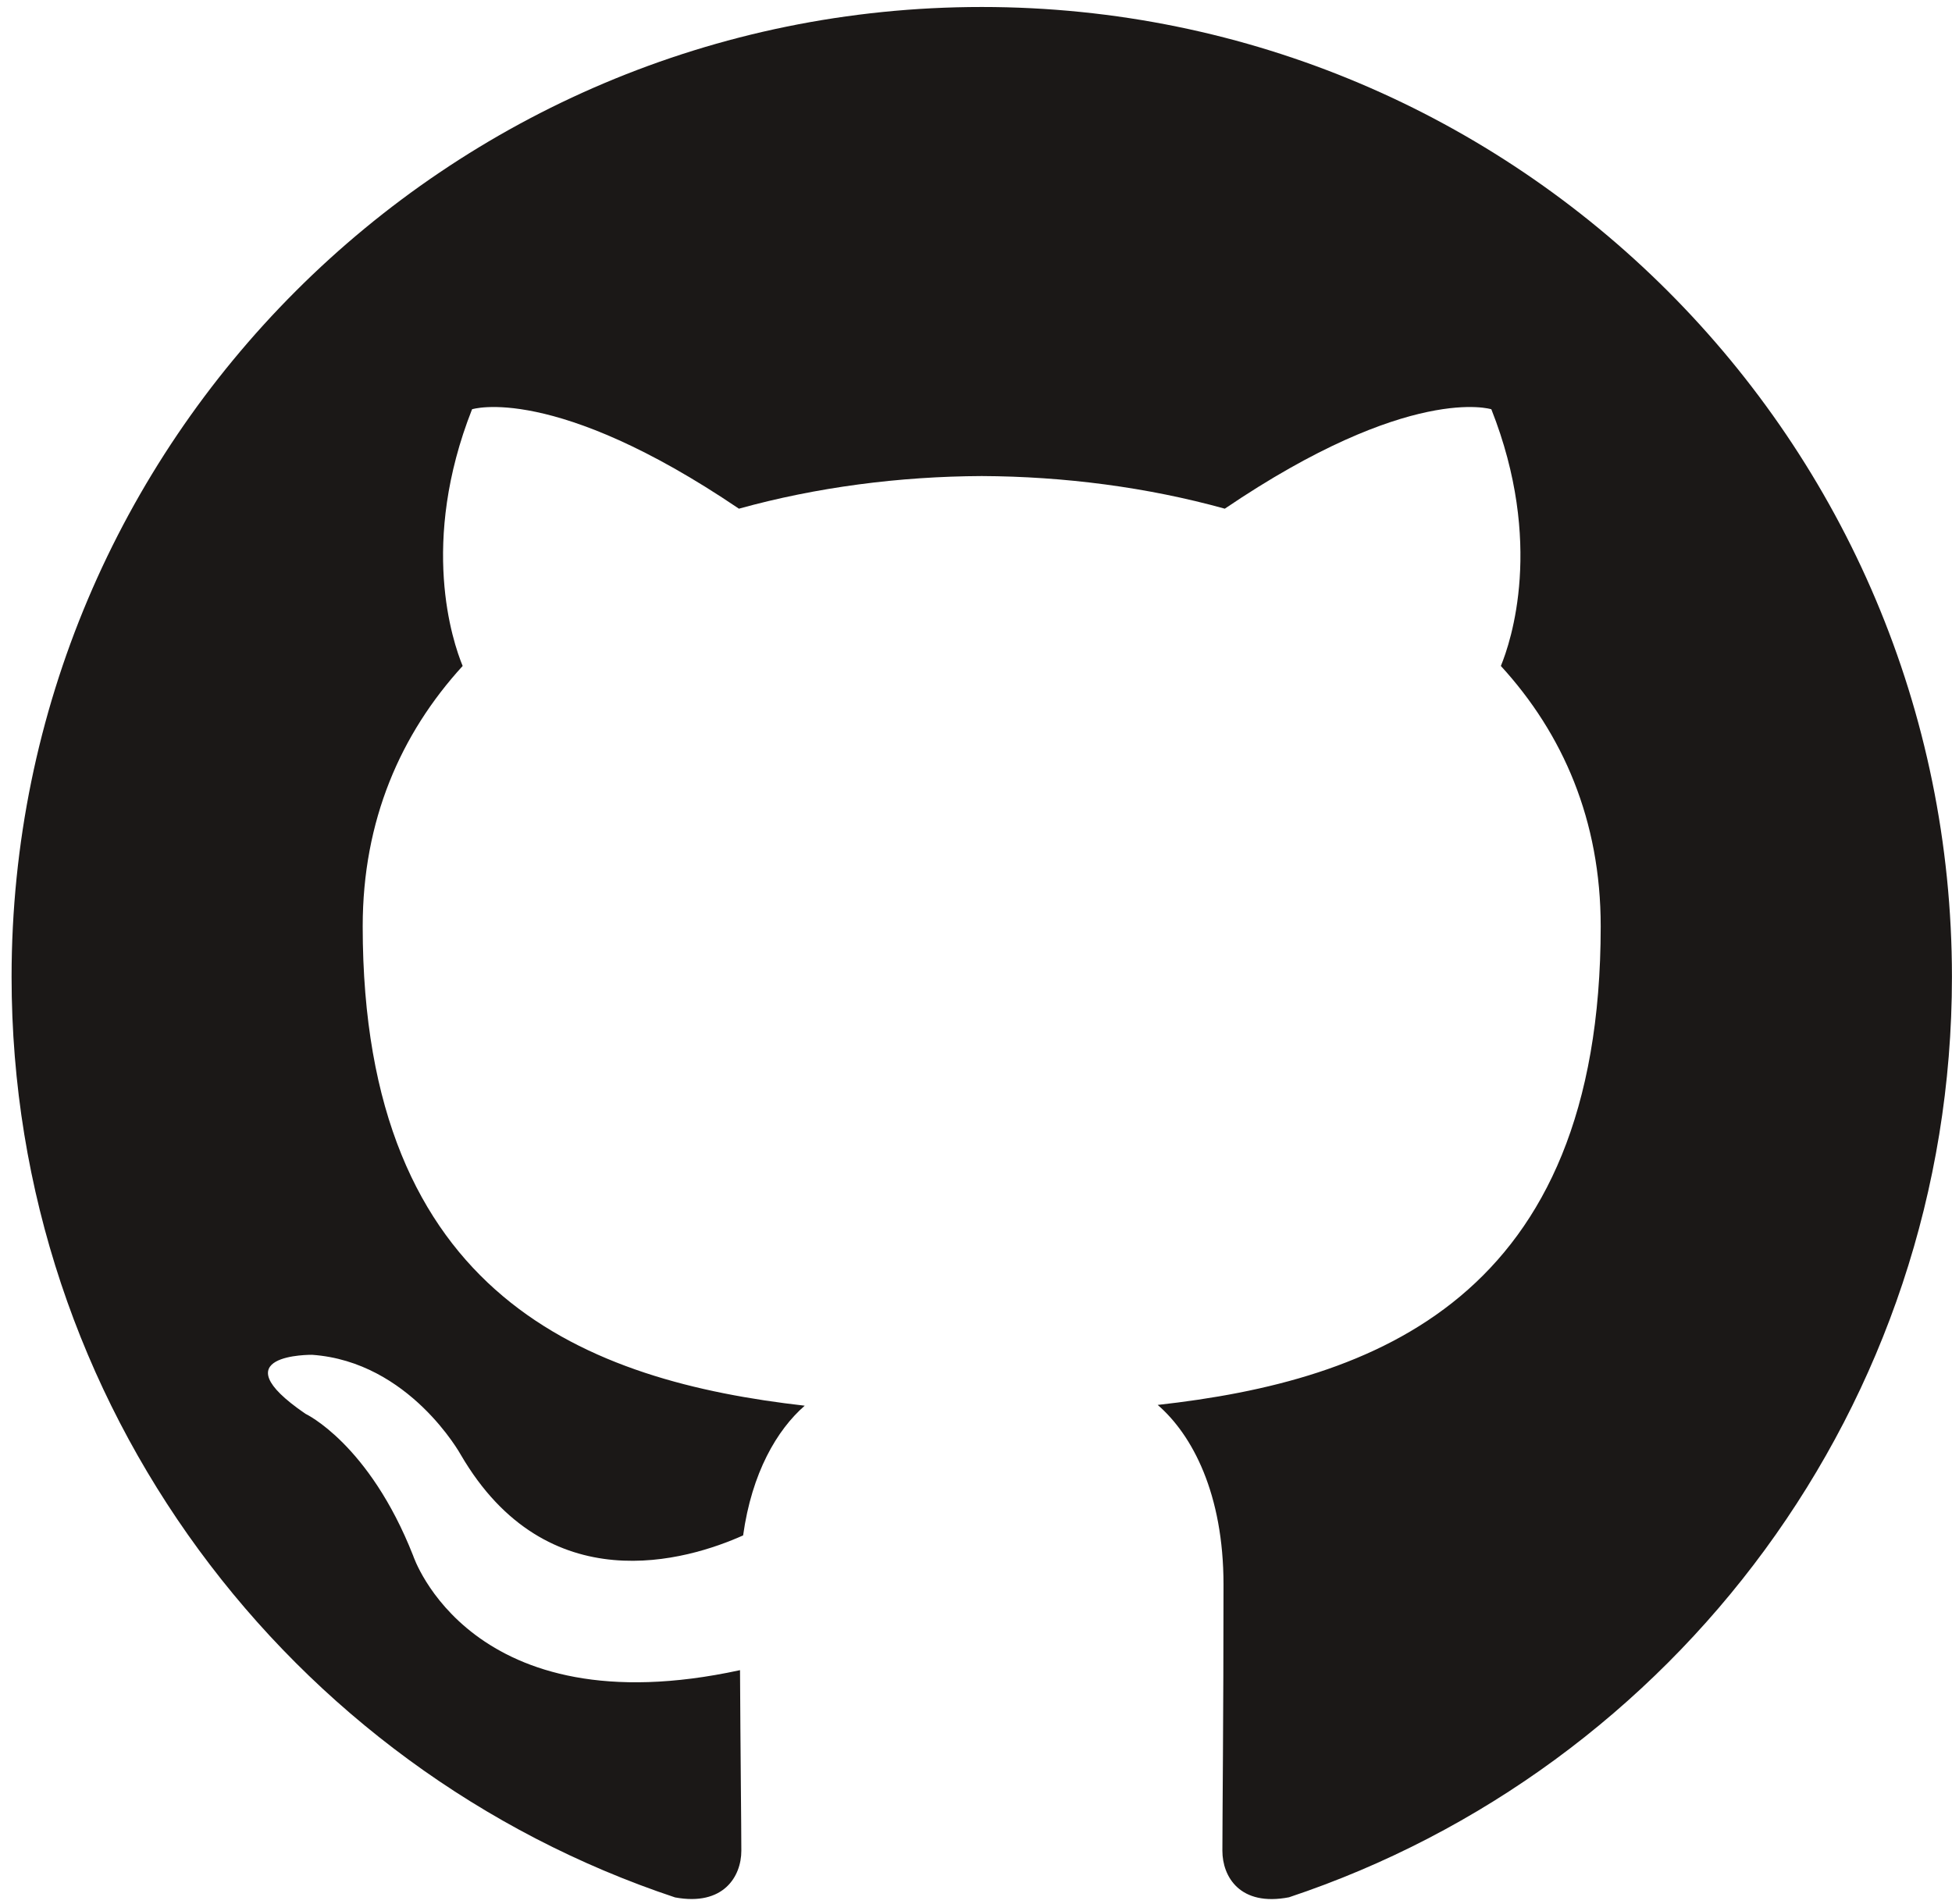
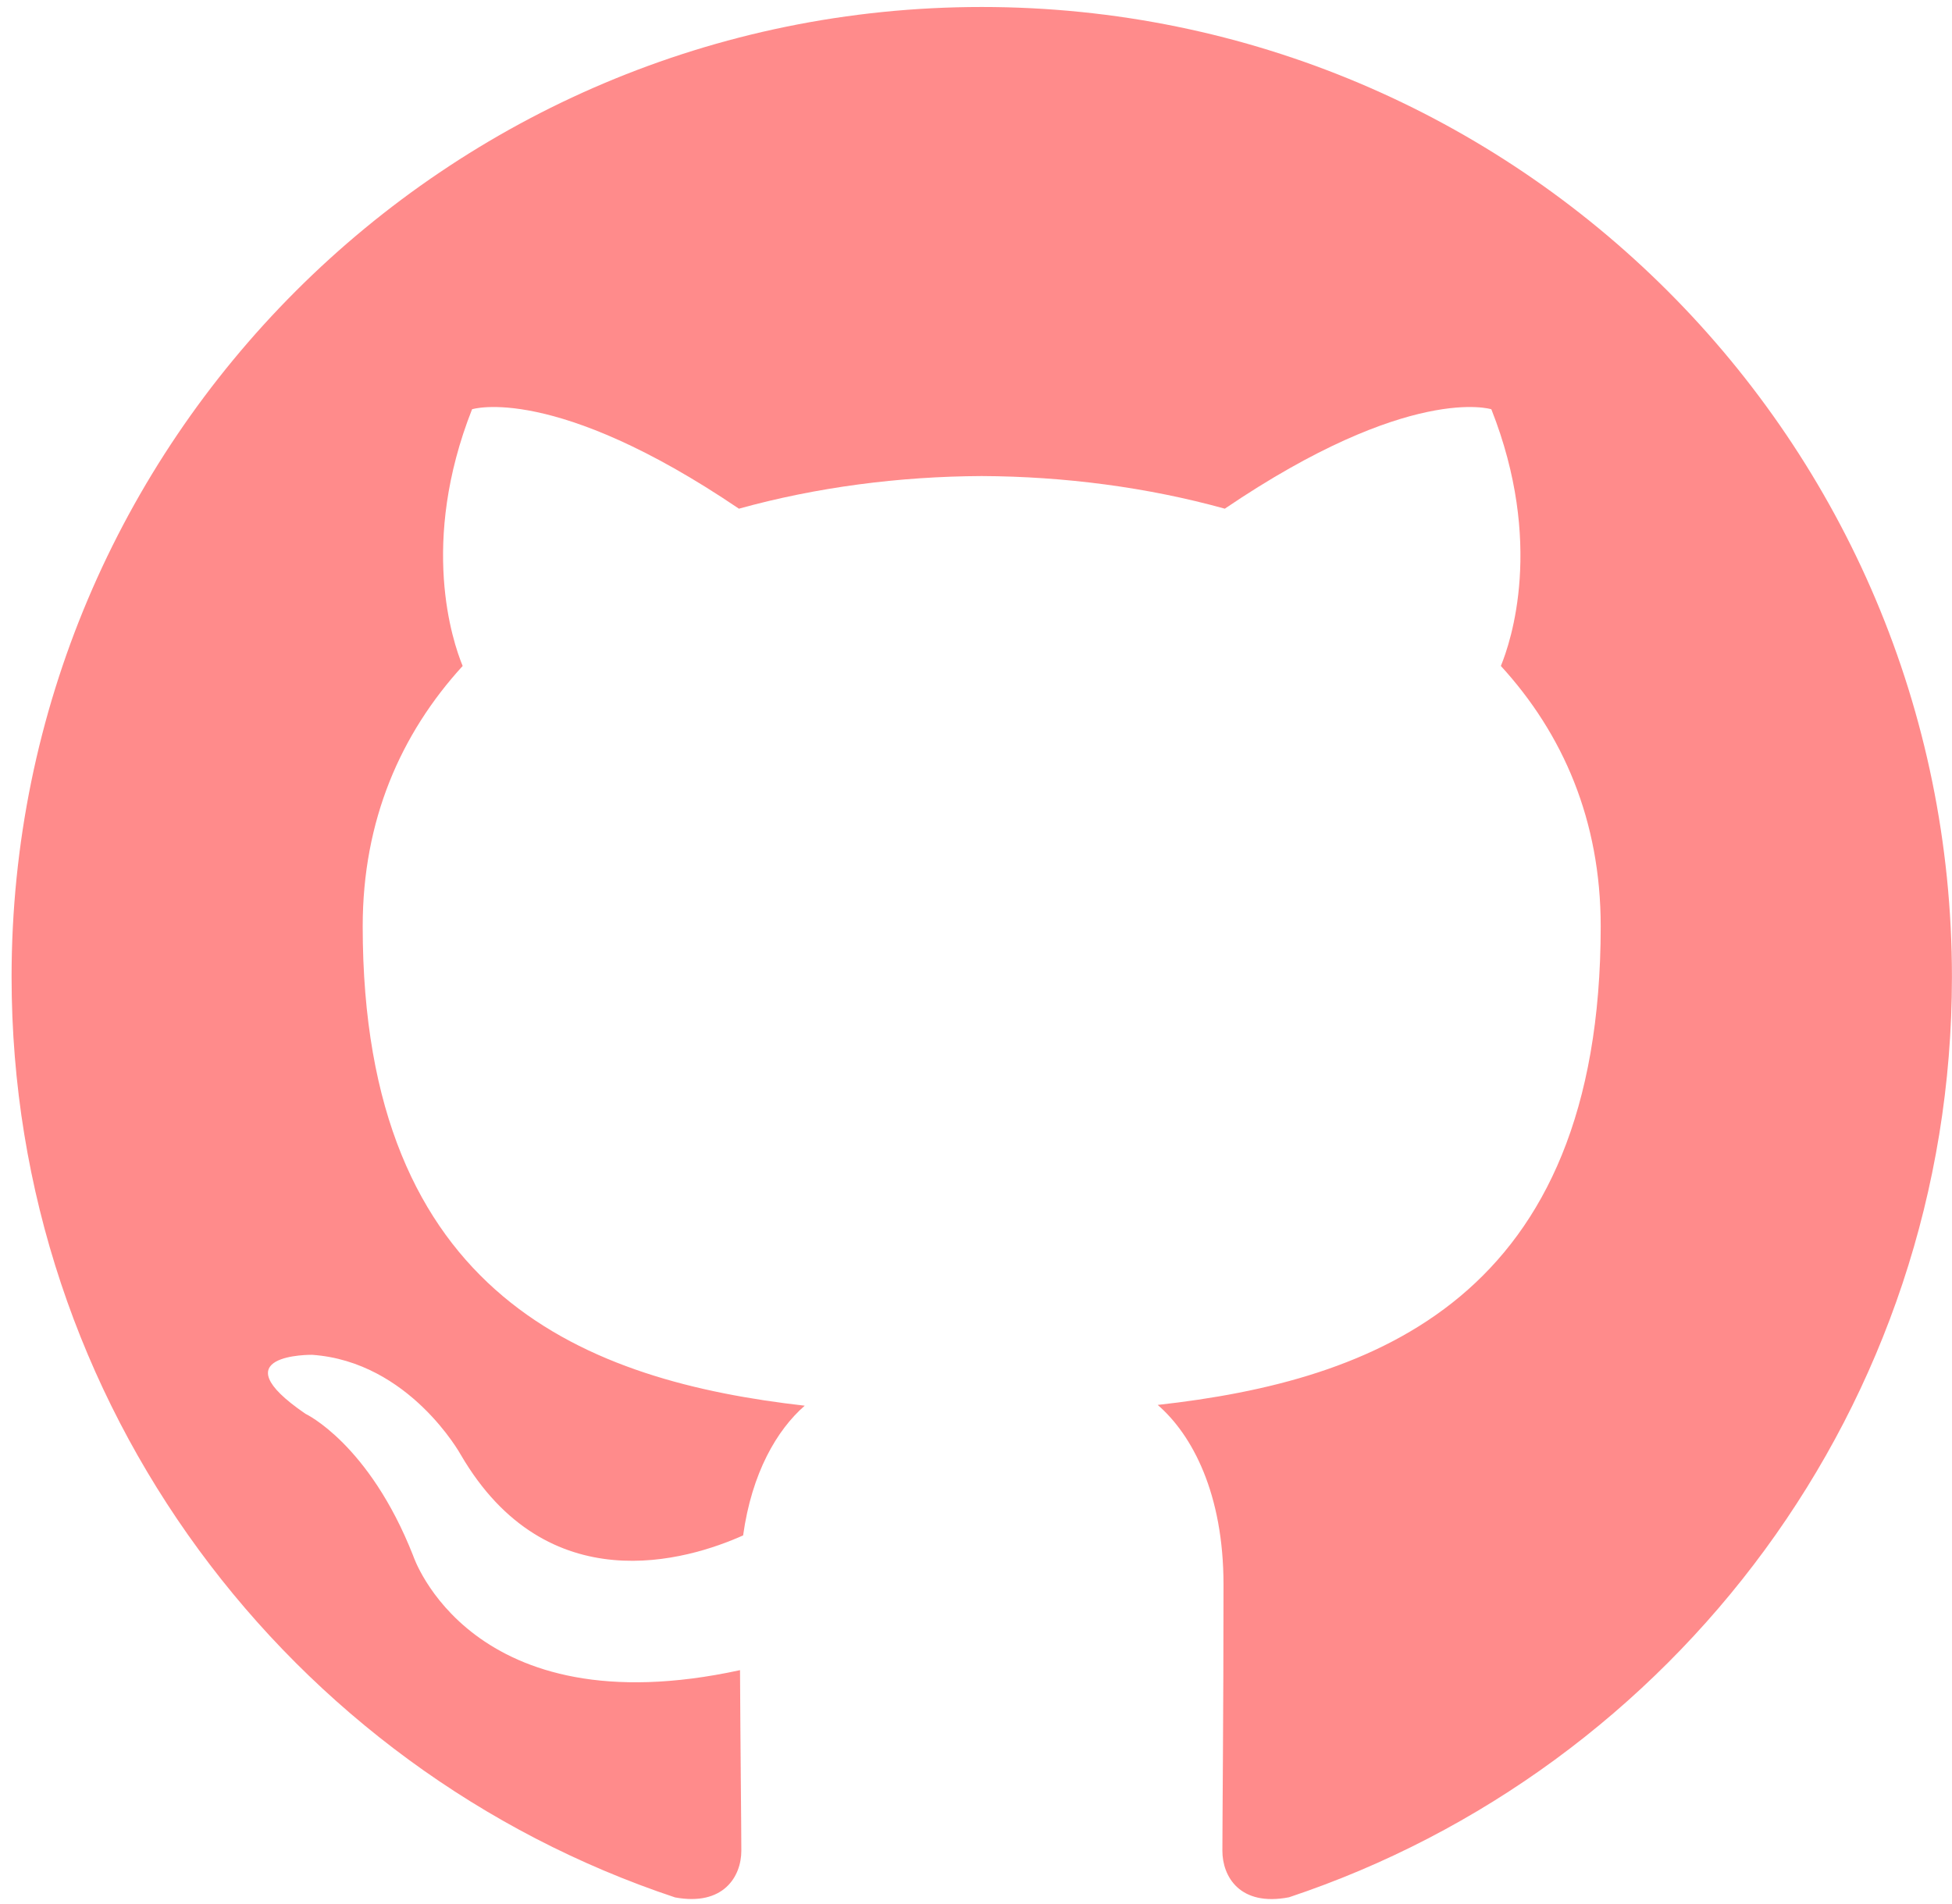
<svg xmlns="http://www.w3.org/2000/svg" width="162" height="158" viewBox="0 0 162 158" fill="none">
-   <path fill-rule="evenodd" clip-rule="evenodd" d="M81.479 0.58C37.016 0.58 0.961 36.628 0.961 81.097C0.961 116.672 24.032 146.853 56.024 157.5C60.048 158.245 61.525 155.753 61.525 153.627C61.525 151.707 61.451 145.364 61.416 138.636C39.016 143.507 34.289 129.136 34.289 129.136C30.627 119.829 25.349 117.355 25.349 117.355C18.044 112.357 25.9 112.46 25.9 112.46C33.985 113.027 38.243 120.759 38.243 120.759C45.424 133.067 57.079 129.508 61.673 127.451C62.396 122.247 64.483 118.693 66.785 116.684C48.901 114.648 30.101 107.744 30.101 76.892C30.101 68.101 33.247 60.919 38.397 55.28C37.561 53.251 34.805 45.063 39.177 33.972C39.177 33.972 45.939 31.808 61.325 42.225C67.748 40.441 74.636 39.547 81.479 39.516C88.321 39.547 95.215 40.441 101.649 42.225C117.017 31.808 123.769 33.972 123.769 33.972C128.152 45.063 125.395 53.251 124.559 55.28C129.721 60.919 132.845 68.101 132.845 76.892C132.845 107.817 114.009 114.627 96.08 116.62C98.968 119.119 101.541 124.019 101.541 131.531C101.541 142.304 101.448 150.975 101.448 153.627C101.448 155.769 102.897 158.28 106.979 157.489C138.953 146.831 161.995 116.66 161.995 81.097C161.995 36.628 125.945 0.58 81.479 0.58" fill="#1B1817" />
+   <path fill-rule="evenodd" clip-rule="evenodd" d="M81.479 0.58C37.016 0.58 0.961 36.628 0.961 81.097C0.961 116.672 24.032 146.853 56.024 157.5C60.048 158.245 61.525 155.753 61.525 153.627C61.525 151.707 61.451 145.364 61.416 138.636C39.016 143.507 34.289 129.136 34.289 129.136C30.627 119.829 25.349 117.355 25.349 117.355C18.044 112.357 25.9 112.46 25.9 112.46C33.985 113.027 38.243 120.759 38.243 120.759C45.424 133.067 57.079 129.508 61.673 127.451C62.396 122.247 64.483 118.693 66.785 116.684C48.901 114.648 30.101 107.744 30.101 76.892C30.101 68.101 33.247 60.919 38.397 55.28C37.561 53.251 34.805 45.063 39.177 33.972C39.177 33.972 45.939 31.808 61.325 42.225C67.748 40.441 74.636 39.547 81.479 39.516C88.321 39.547 95.215 40.441 101.649 42.225C117.017 31.808 123.769 33.972 123.769 33.972C128.152 45.063 125.395 53.251 124.559 55.28C129.721 60.919 132.845 68.101 132.845 76.892C132.845 107.817 114.009 114.627 96.08 116.62C98.968 119.119 101.541 124.019 101.541 131.531C101.541 142.304 101.448 150.975 101.448 153.627C101.448 155.769 102.897 158.28 106.979 157.489C138.953 146.831 161.995 116.66 161.995 81.097C161.995 36.628 125.945 0.58 81.479 0.58" fill="#FF8B8B" />
</svg>
